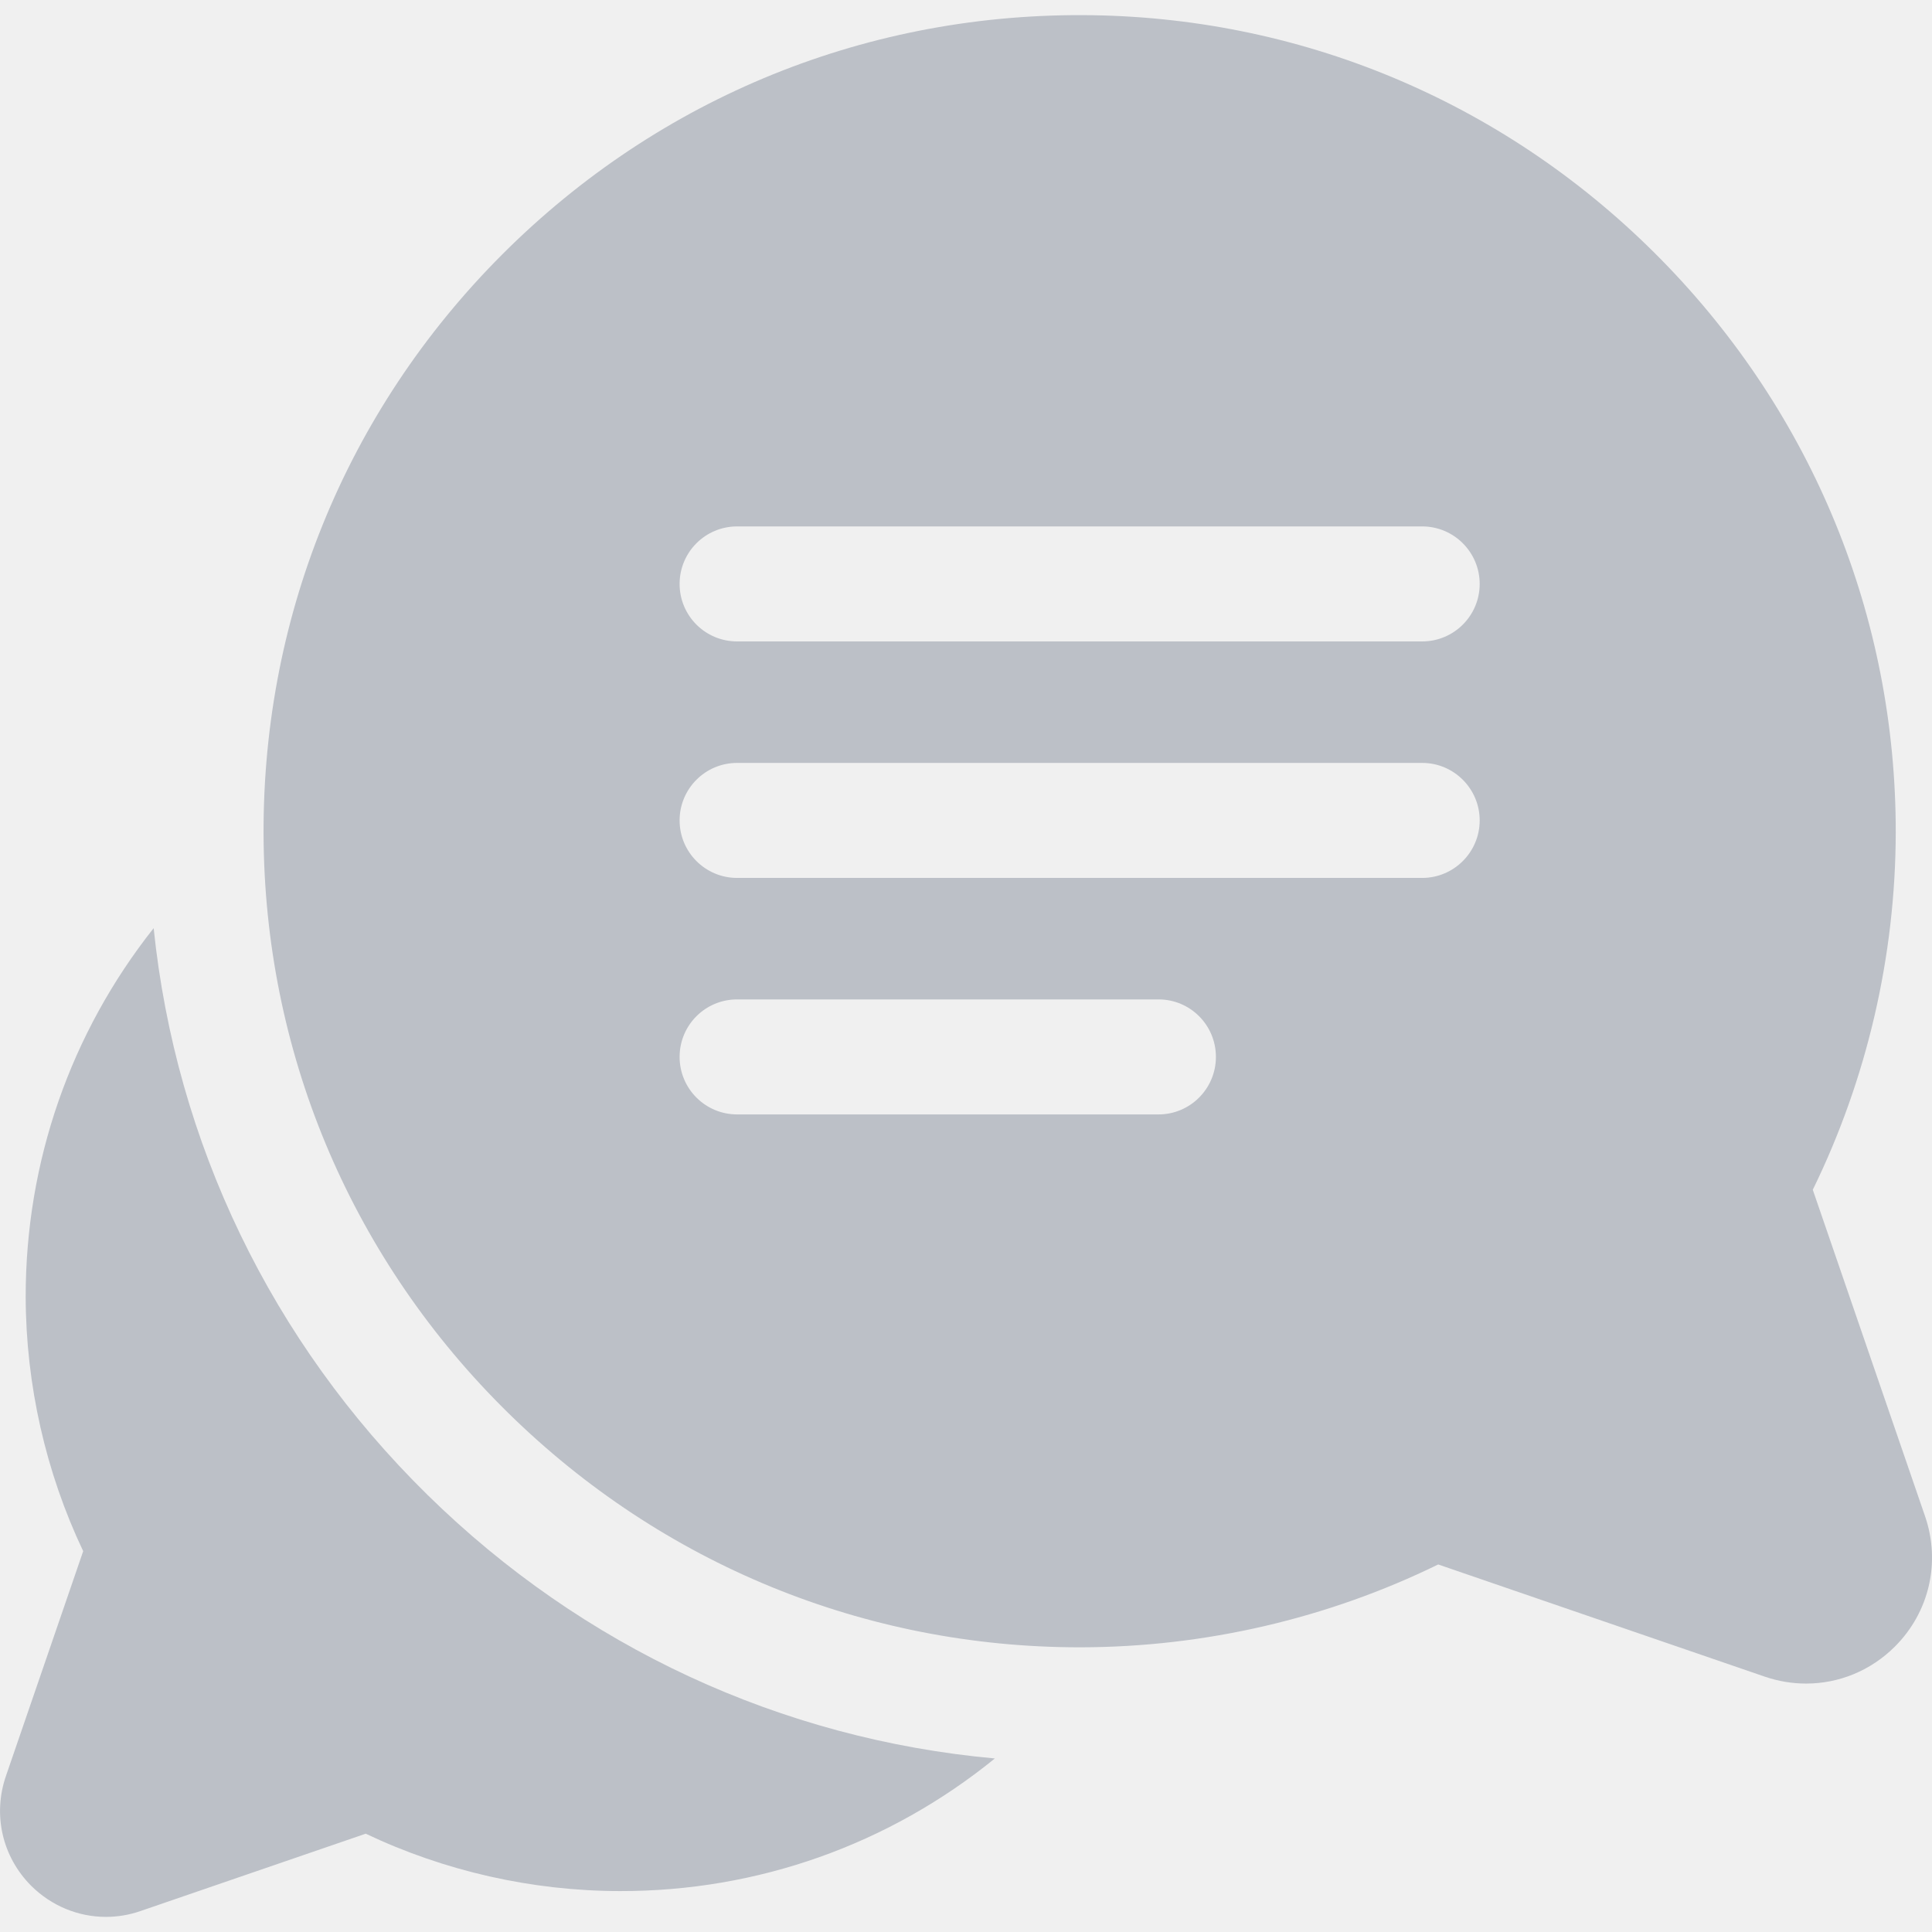
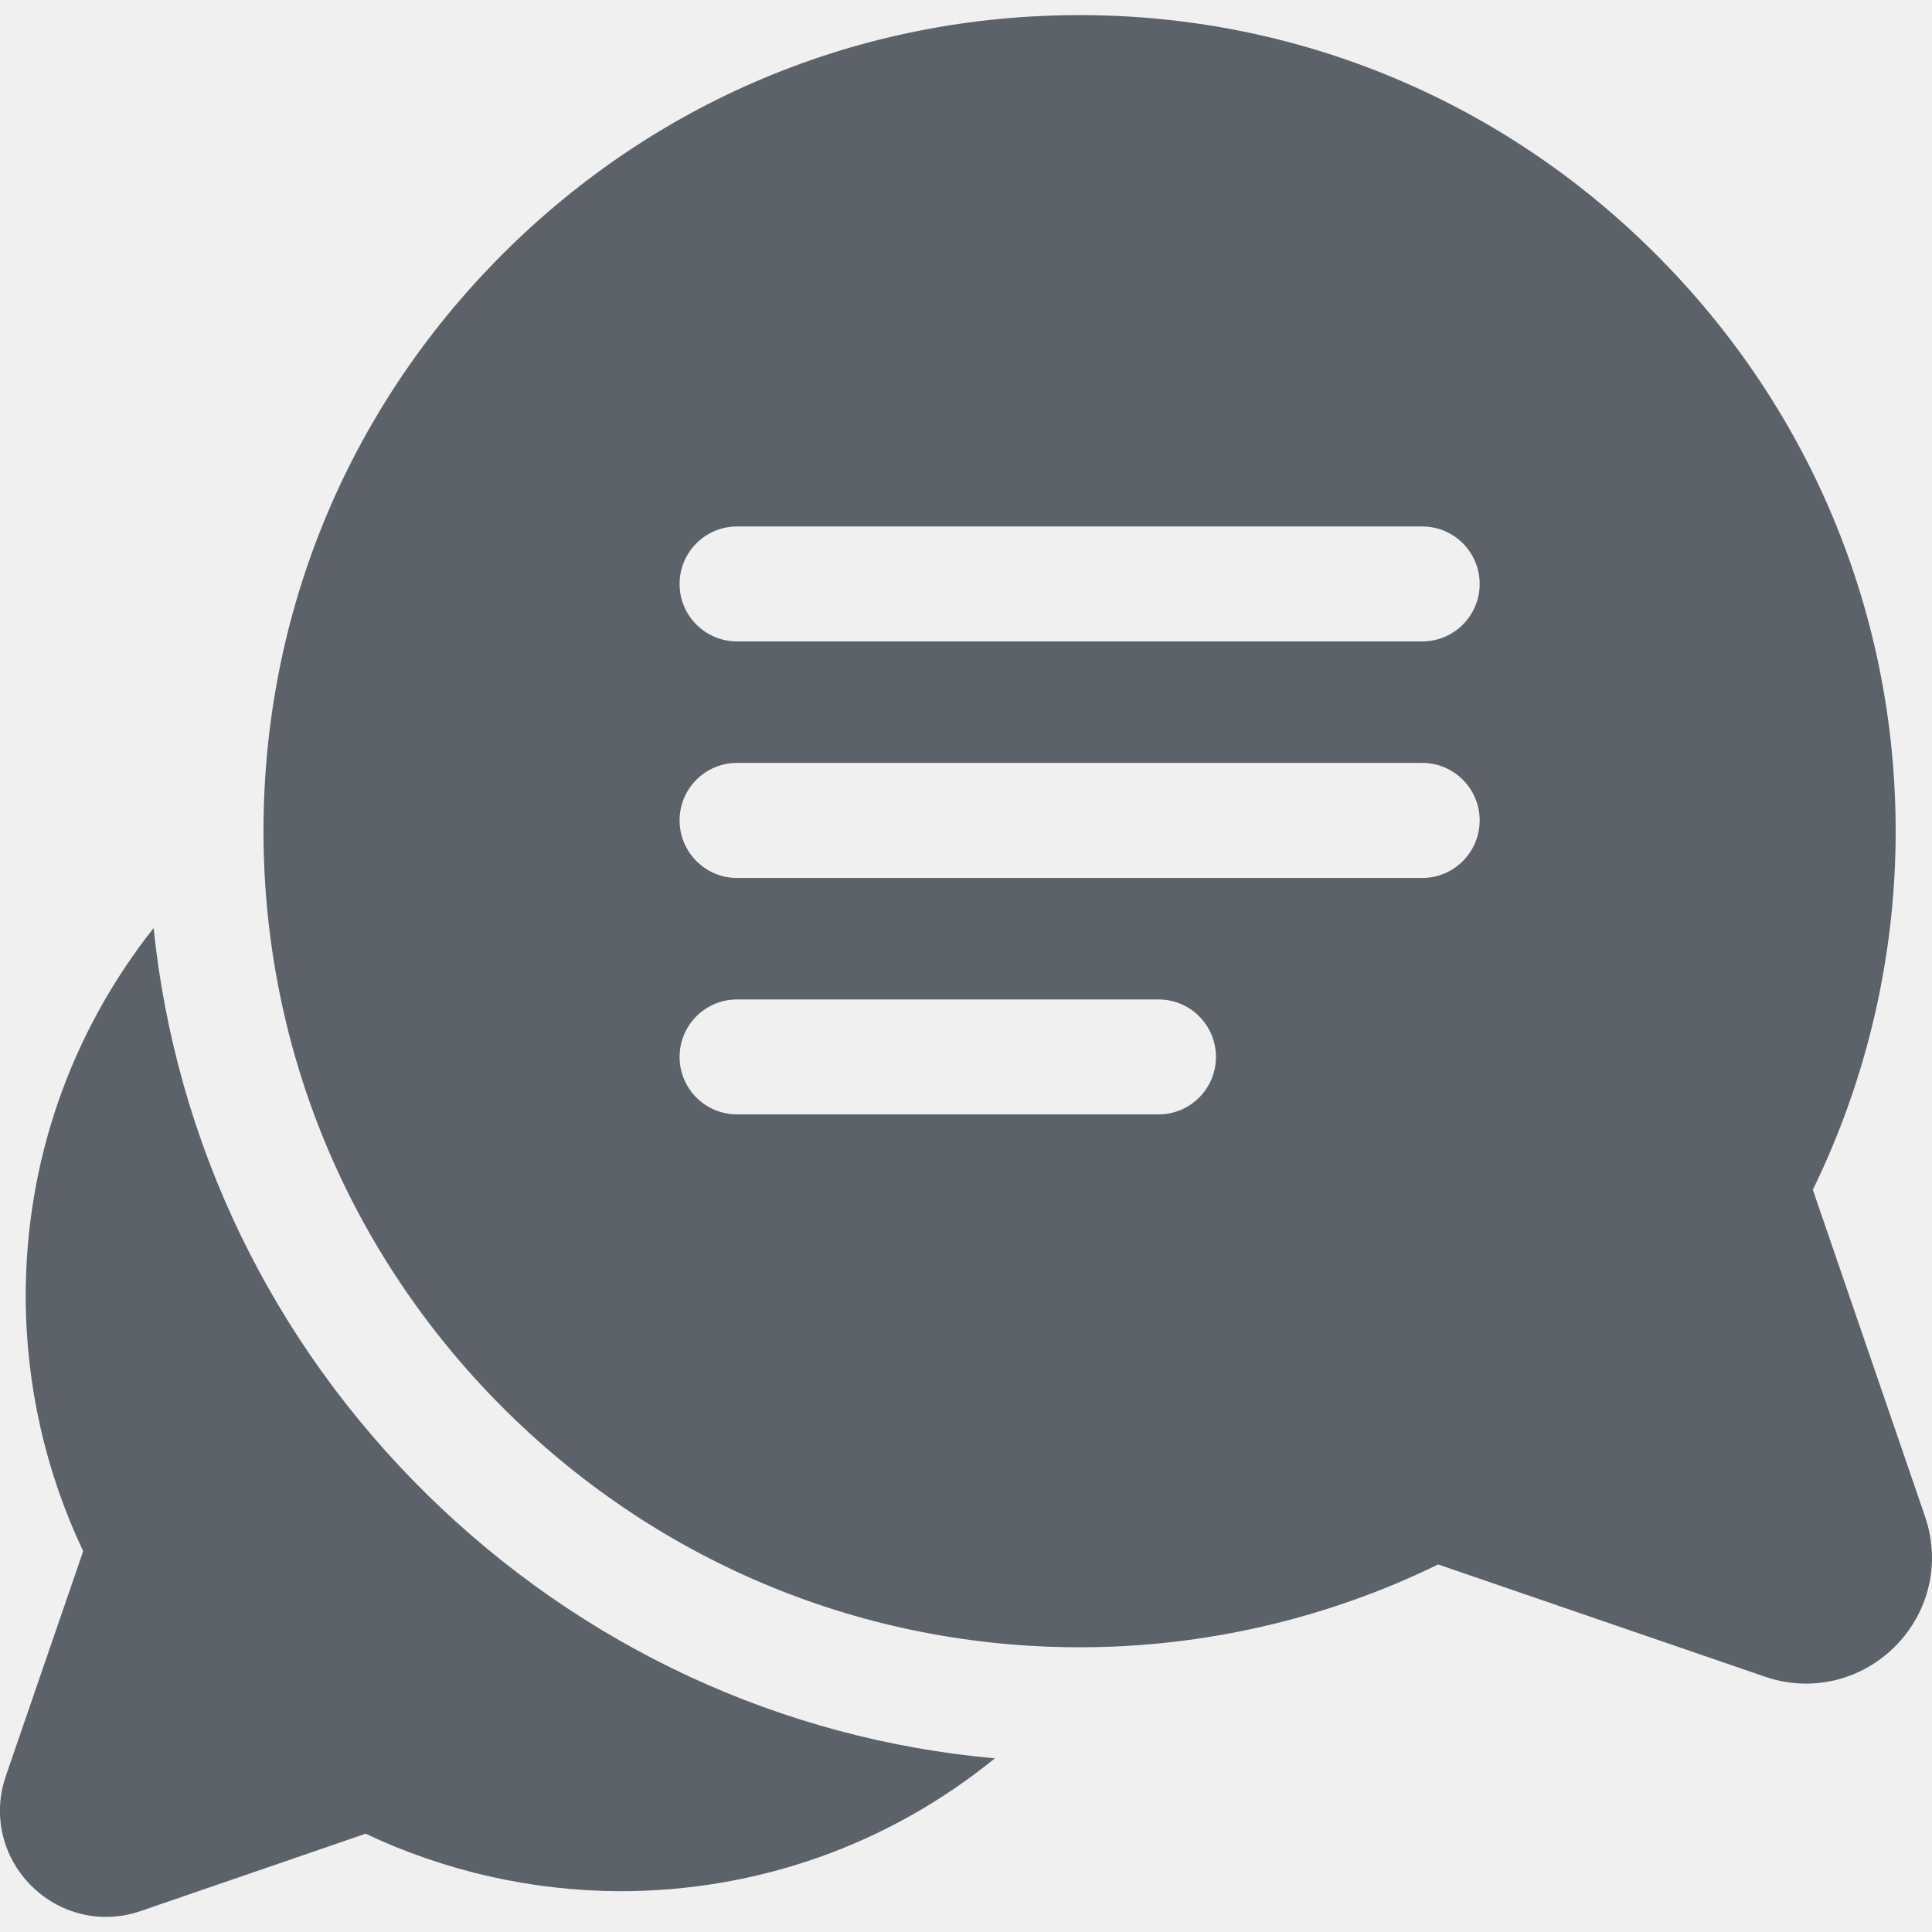
- <svg xmlns="http://www.w3.org/2000/svg" width="17" height="17" viewBox="0 0 17 17" fill="none">
+ <svg xmlns="http://www.w3.org/2000/svg" width="16" height="16" viewBox="0 0 16 16" fill="none">
  <g clip-path="url(#clip0)">
-     <path d="M3.762 13.154C2.387 11.804 1.547 10.054 1.352 8.167C0.621 9.09 0.225 10.223 0.226 11.412C0.228 12.185 0.402 12.954 0.732 13.649L0.052 15.628C-0.065 15.969 0.02 16.338 0.274 16.593C0.453 16.771 0.689 16.867 0.932 16.867C1.034 16.867 1.138 16.85 1.238 16.815L3.218 16.135C3.913 16.465 4.681 16.639 5.455 16.64C6.667 16.642 7.821 16.231 8.754 15.473C6.877 15.303 5.127 14.495 3.762 13.154Z" fill="#BCC0C7" />
-     <path d="M16.939 13.342L15.951 10.469C16.427 9.496 16.679 8.414 16.681 7.325C16.683 5.432 15.951 3.642 14.618 2.285C13.285 0.928 11.509 0.164 9.616 0.134C7.654 0.103 5.809 0.85 4.422 2.236C3.035 3.623 2.289 5.468 2.32 7.43C2.35 9.323 3.114 11.099 4.471 12.432C5.825 13.763 7.611 14.495 9.5 14.495C9.504 14.495 9.507 14.495 9.511 14.495C10.6 14.493 11.682 14.242 12.655 13.766L15.528 14.753C15.648 14.794 15.771 14.814 15.892 14.814C16.181 14.814 16.461 14.701 16.674 14.488C16.976 14.186 17.078 13.747 16.939 13.342ZM10.194 9.806H6.486C6.206 9.806 5.98 9.579 5.98 9.3C5.98 9.02 6.206 8.794 6.486 8.794H10.194C10.473 8.794 10.699 9.02 10.699 9.3C10.699 9.579 10.473 9.806 10.194 9.806ZM12.514 7.725H6.486C6.206 7.725 5.98 7.498 5.98 7.219C5.98 6.94 6.206 6.713 6.486 6.713H12.514C12.793 6.713 13.02 6.94 13.02 7.219C13.02 7.498 12.793 7.725 12.514 7.725ZM12.514 5.644H6.486C6.206 5.644 5.98 5.418 5.98 5.138C5.98 4.859 6.206 4.632 6.486 4.632H12.514C12.793 4.632 13.02 4.859 13.02 5.138C13.02 5.418 12.793 5.644 12.514 5.644Z" fill="#BCC0C7" />
+     <path d="M3.541 12.381C2.247 11.11 1.456 9.463 1.272 7.686C0.584 8.556 0.211 9.622 0.213 10.741C0.214 11.469 0.378 12.192 0.689 12.846L0.048 14.709C-0.062 15.029 0.019 15.377 0.258 15.616C0.427 15.785 0.649 15.875 0.877 15.875C0.974 15.875 1.071 15.859 1.166 15.826L3.028 15.186C3.683 15.496 4.406 15.66 5.134 15.662C6.275 15.663 7.361 15.276 8.239 14.562C6.473 14.403 4.826 13.642 3.541 12.381Z" fill="#5C626A" />
+     <path d="M15.942 12.558L15.013 9.853C15.461 8.937 15.698 7.919 15.699 6.894C15.702 5.113 15.013 3.428 13.758 2.151C12.504 0.873 10.832 0.154 9.05 0.126C7.203 0.097 5.467 0.8 4.162 2.105C2.857 3.41 2.154 5.146 2.183 6.993C2.212 8.774 2.931 10.446 4.208 11.701C5.483 12.953 7.163 13.642 8.941 13.642C8.944 13.642 8.948 13.642 8.952 13.642C9.976 13.641 10.995 13.404 11.91 12.956L14.615 13.885C14.727 13.924 14.843 13.943 14.957 13.943C15.229 13.943 15.493 13.836 15.693 13.636C15.978 13.351 16.073 12.938 15.942 12.558ZM9.594 9.229H6.104C5.841 9.229 5.628 9.016 5.628 8.753C5.628 8.49 5.841 8.277 6.104 8.277H9.594C9.857 8.277 10.07 8.49 10.07 8.753C10.07 9.016 9.857 9.229 9.594 9.229ZM11.778 7.271H6.104C5.841 7.271 5.628 7.057 5.628 6.794C5.628 6.531 5.841 6.318 6.104 6.318H11.778C12.041 6.318 12.254 6.531 12.254 6.794C12.254 7.057 12.041 7.271 11.778 7.271ZM11.778 5.312H6.104C5.841 5.312 5.628 5.099 5.628 4.836C5.628 4.573 5.841 4.36 6.104 4.36H11.778C12.041 4.36 12.254 4.573 12.254 4.836C12.254 5.099 12.041 5.312 11.778 5.312Z" fill="#5C626A" />
  </g>
  <defs>
    <clipPath id="clip0">
-       <rect width="17" height="17" fill="white" />
+       <rect width="16" height="16" fill="white" />
    </clipPath>
  </defs>
</svg>
